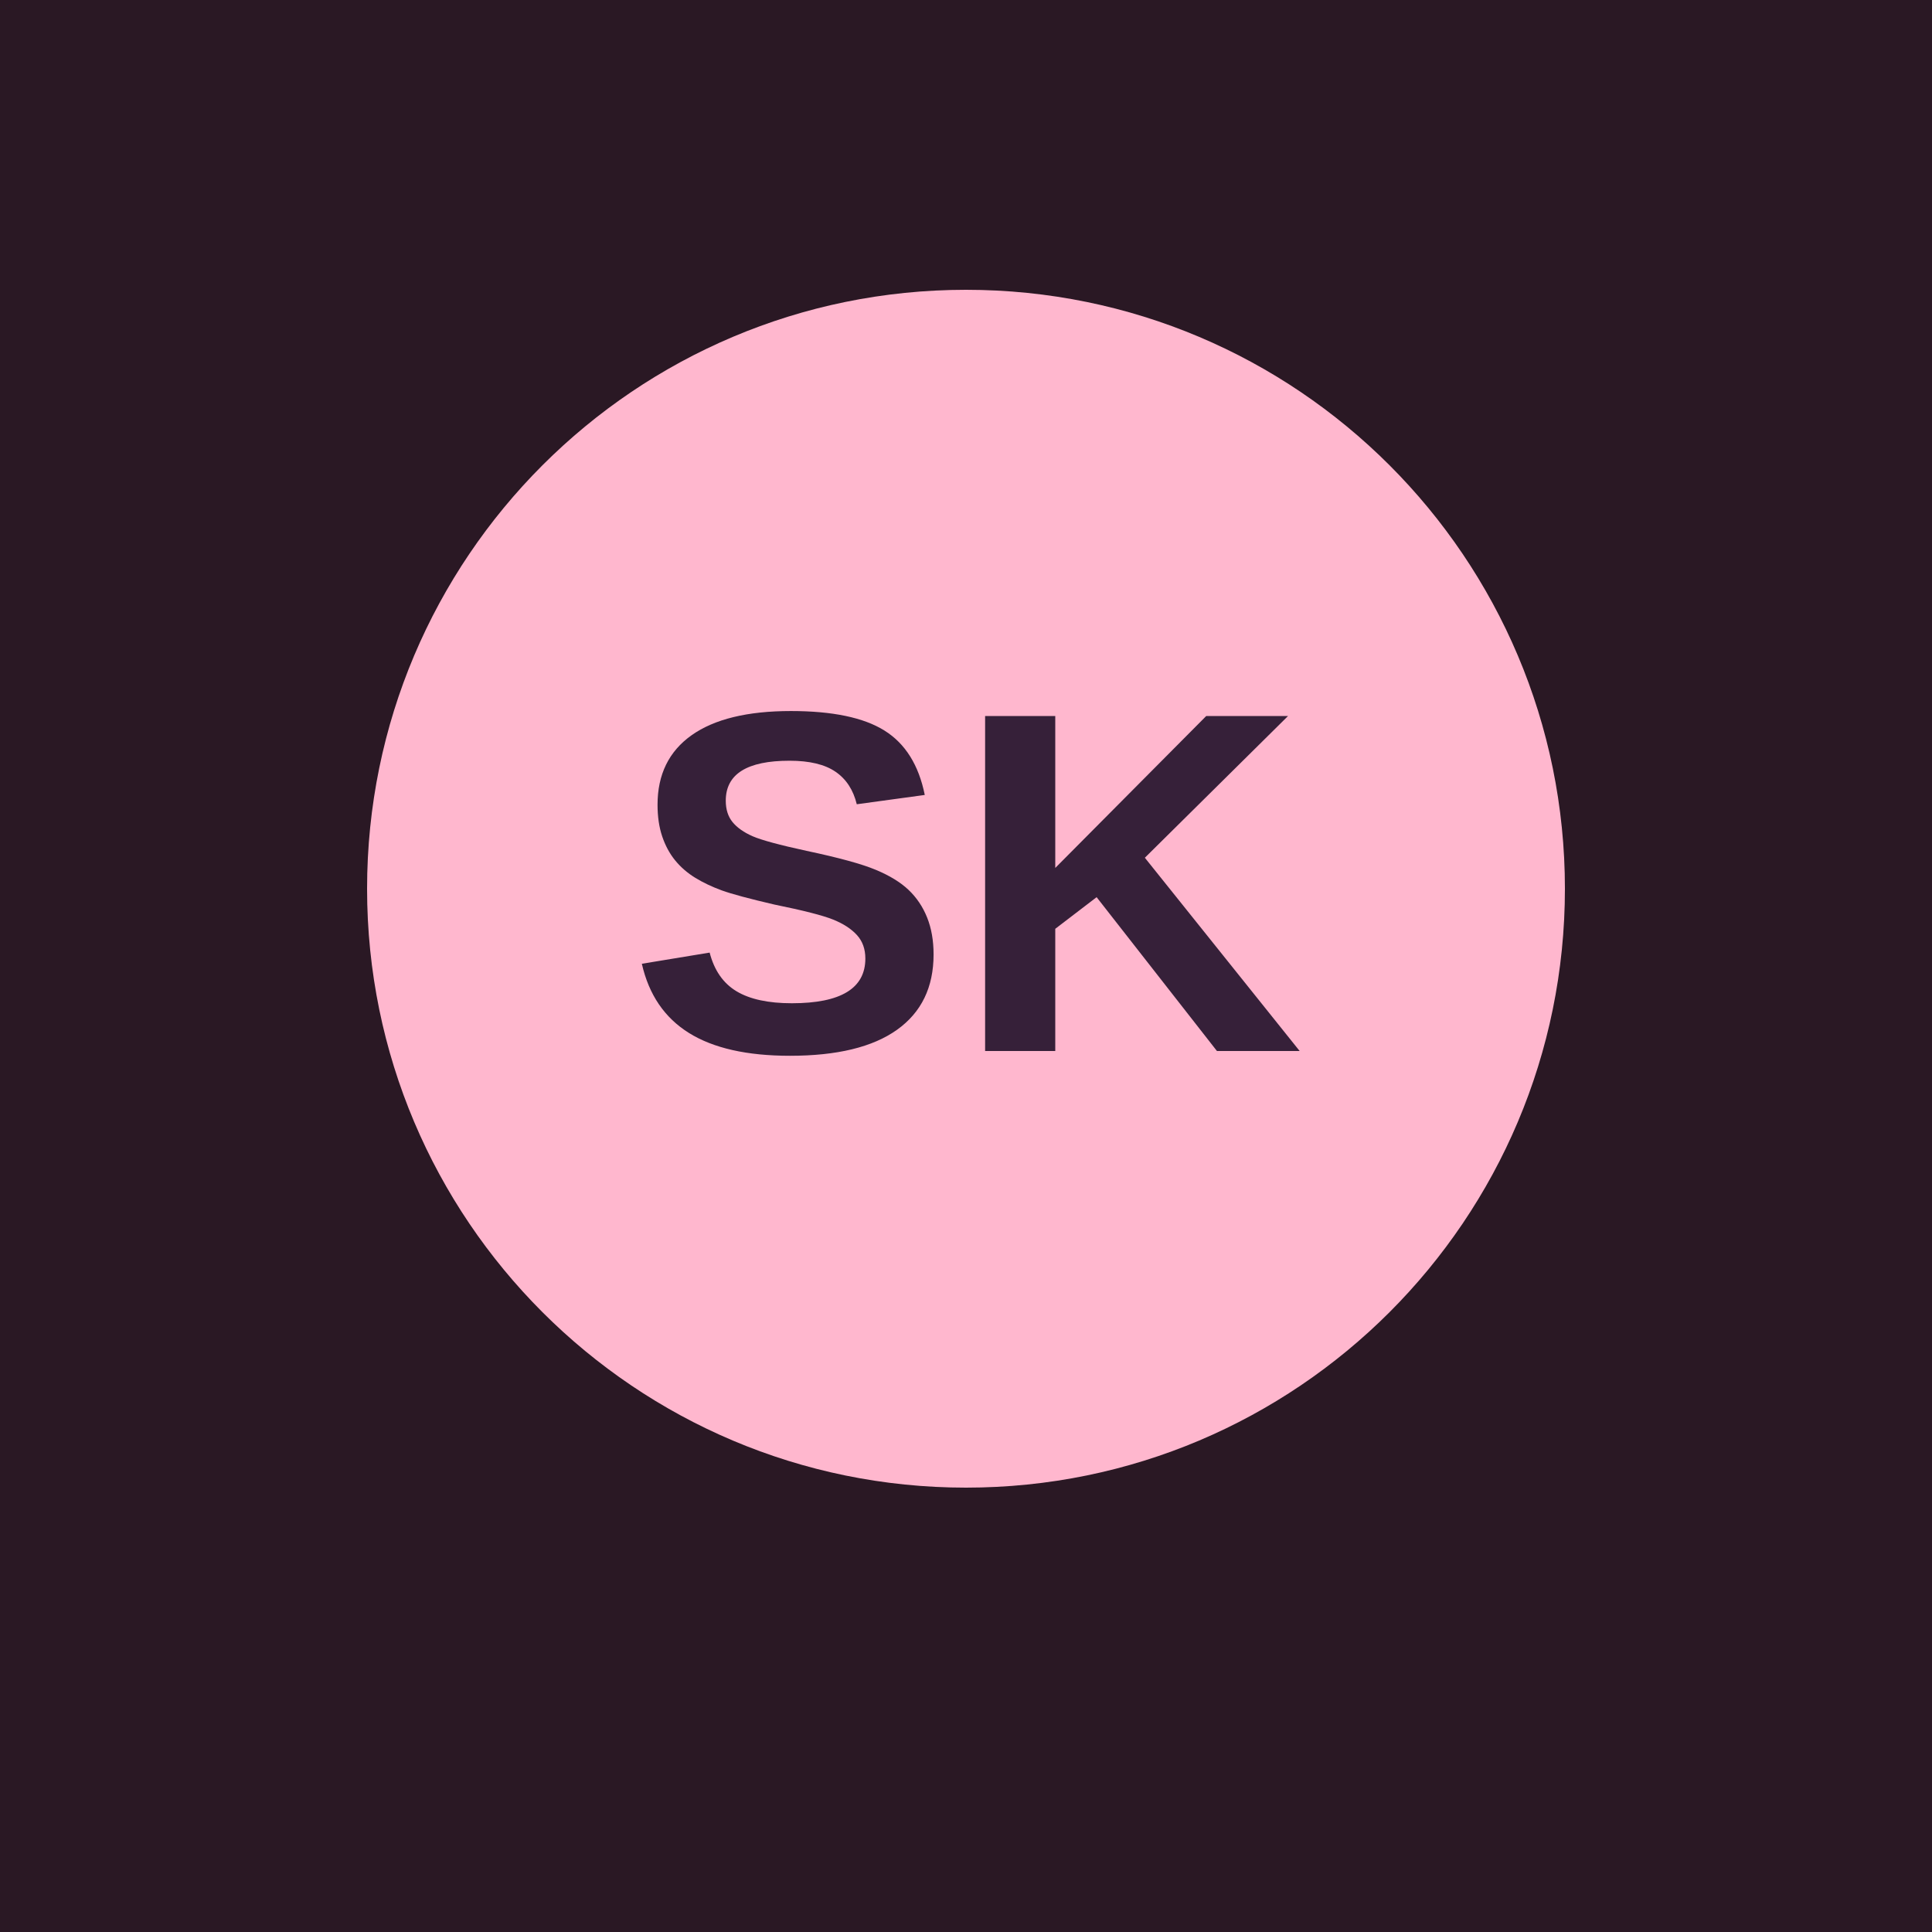
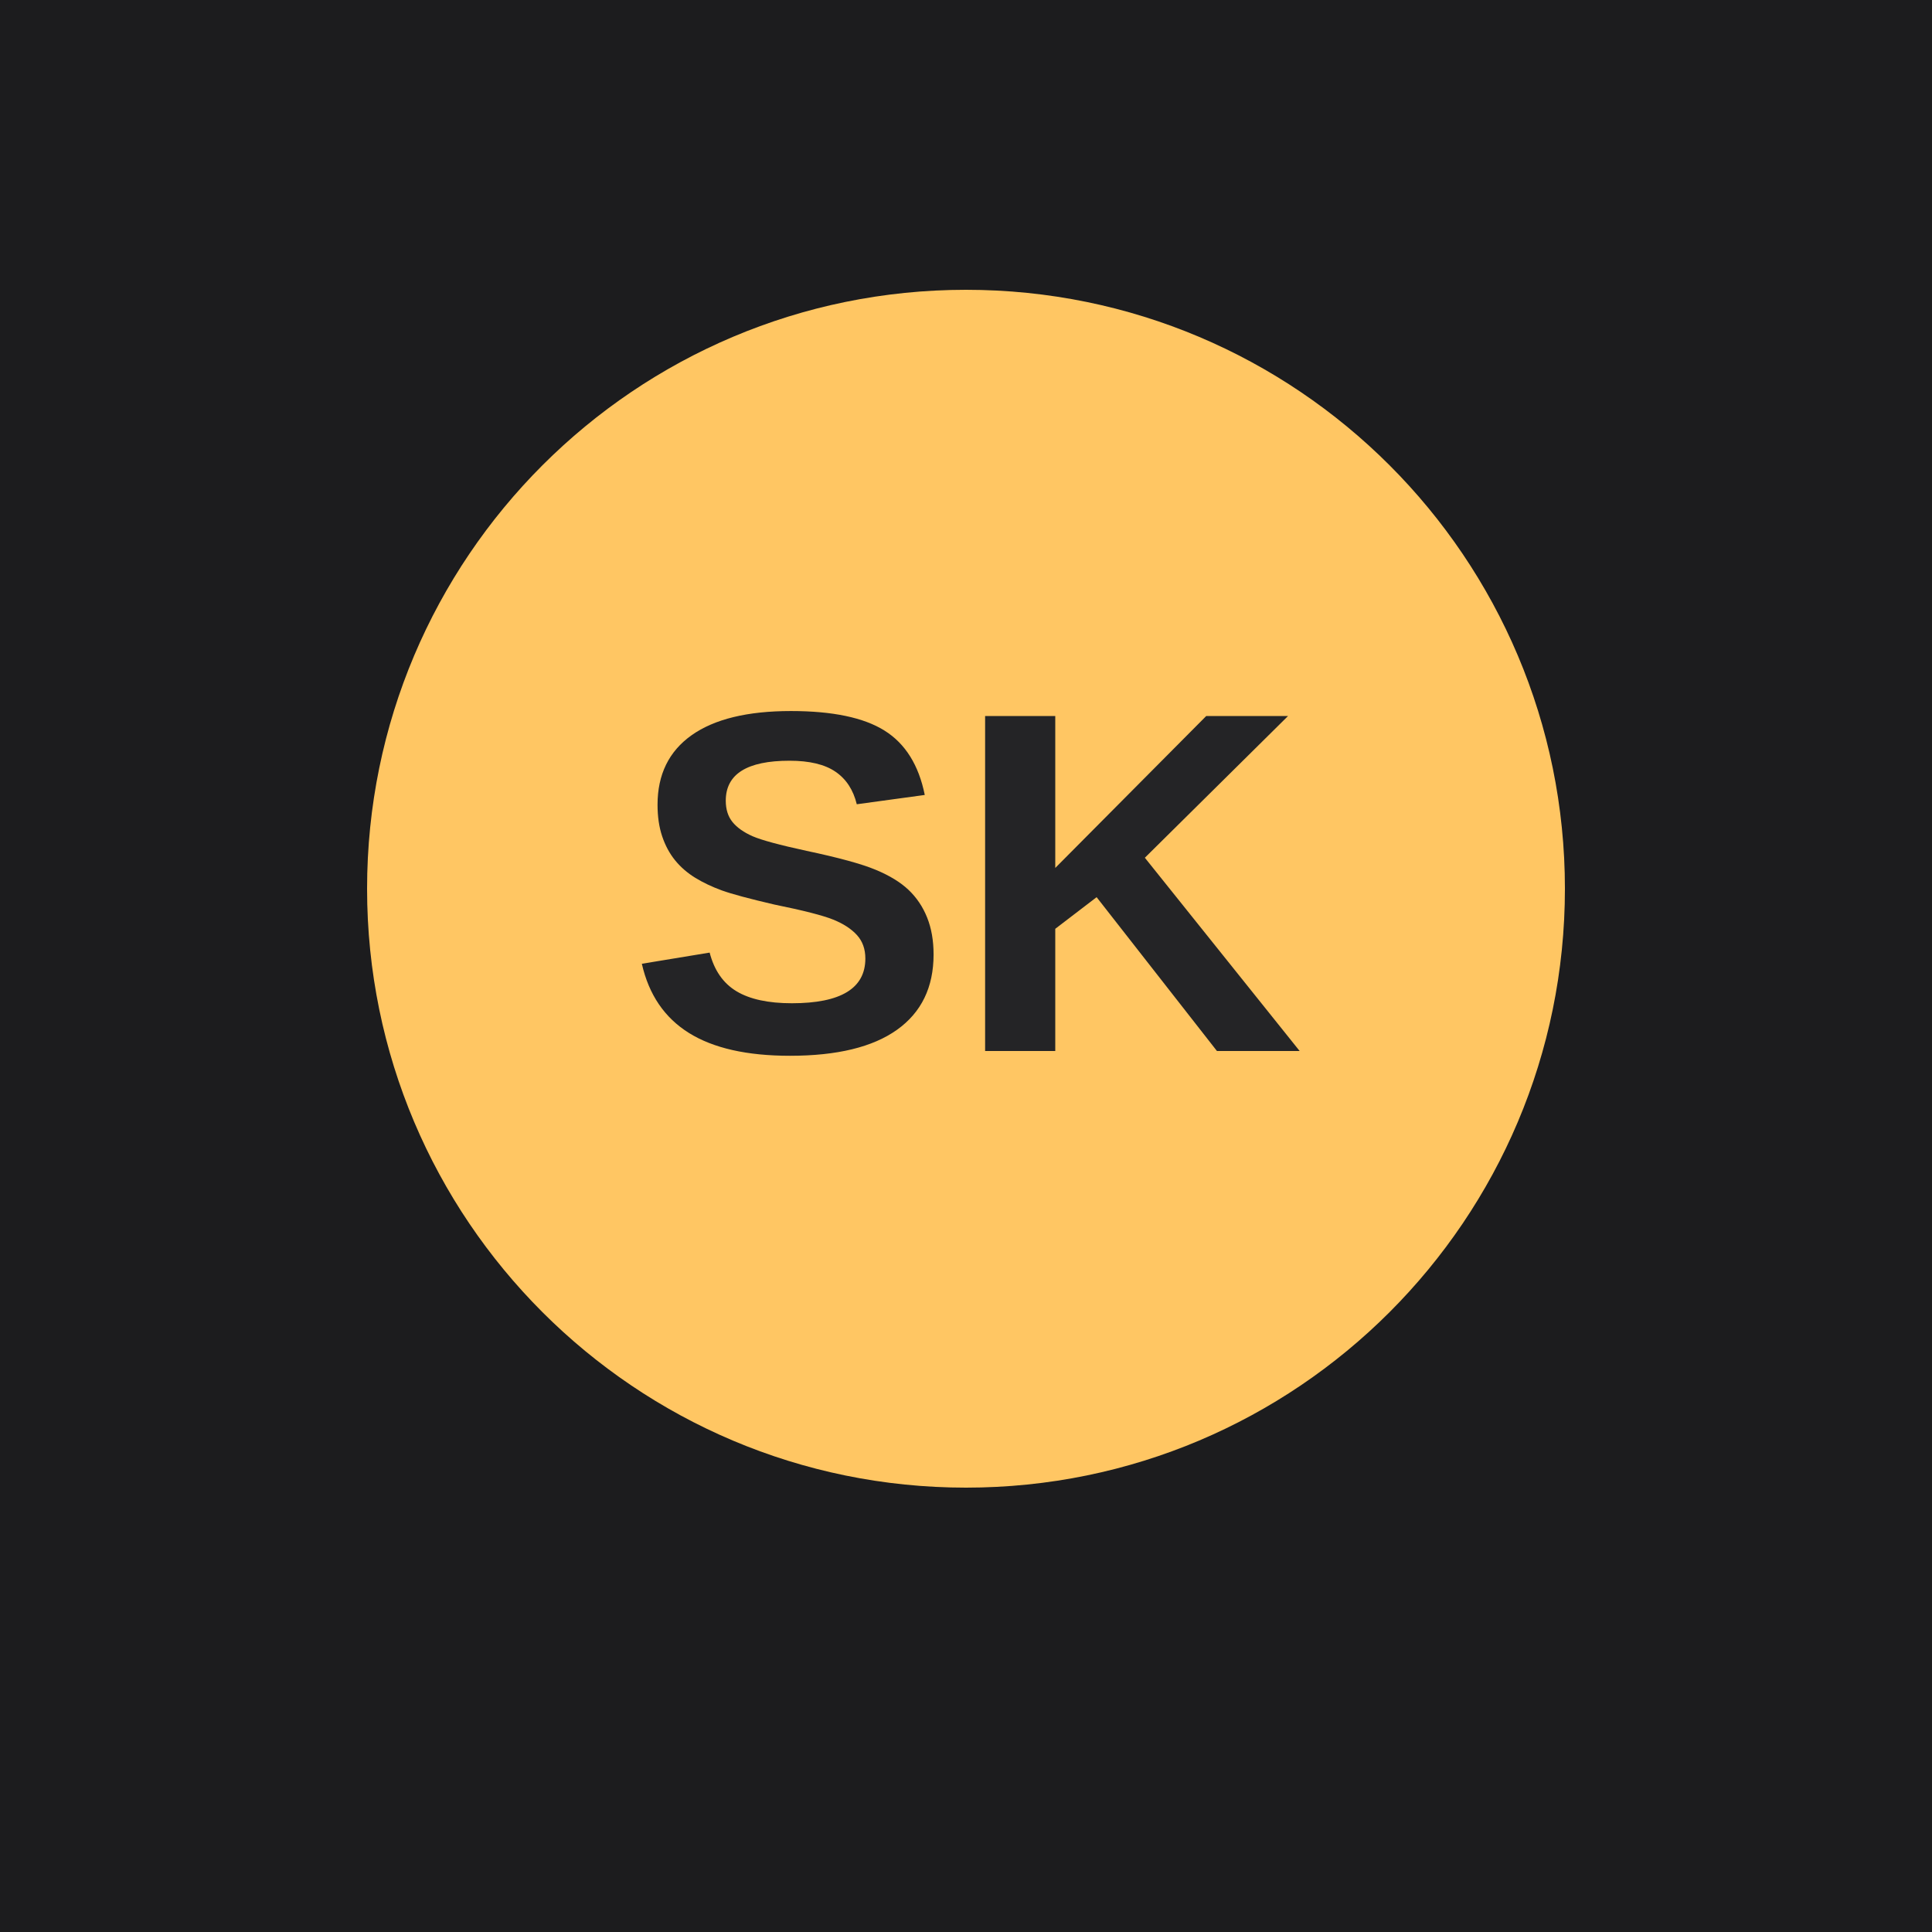
<svg xmlns="http://www.w3.org/2000/svg" viewBox="0 0 500 500">
-   <rect width="500" height="500" fill="#2a1824" />
-   <circle cx="250" cy="230" r="155" fill="#ffb7ce" />
-   <text x="250" y="272" font-family="Arial,sans-serif" font-size="126" font-weight="bold" text-anchor="middle" fill="#362039">SK</text>
+   <rect width="500" height="500" fill="#1c1c1e" />
+   <circle cx="250" cy="230" r="155" fill="#FFC663" />
+   <text x="250" y="272" font-family="Arial,sans-serif" font-size="126" font-weight="bold" text-anchor="middle" fill="#242426">SK</text>
</svg>
